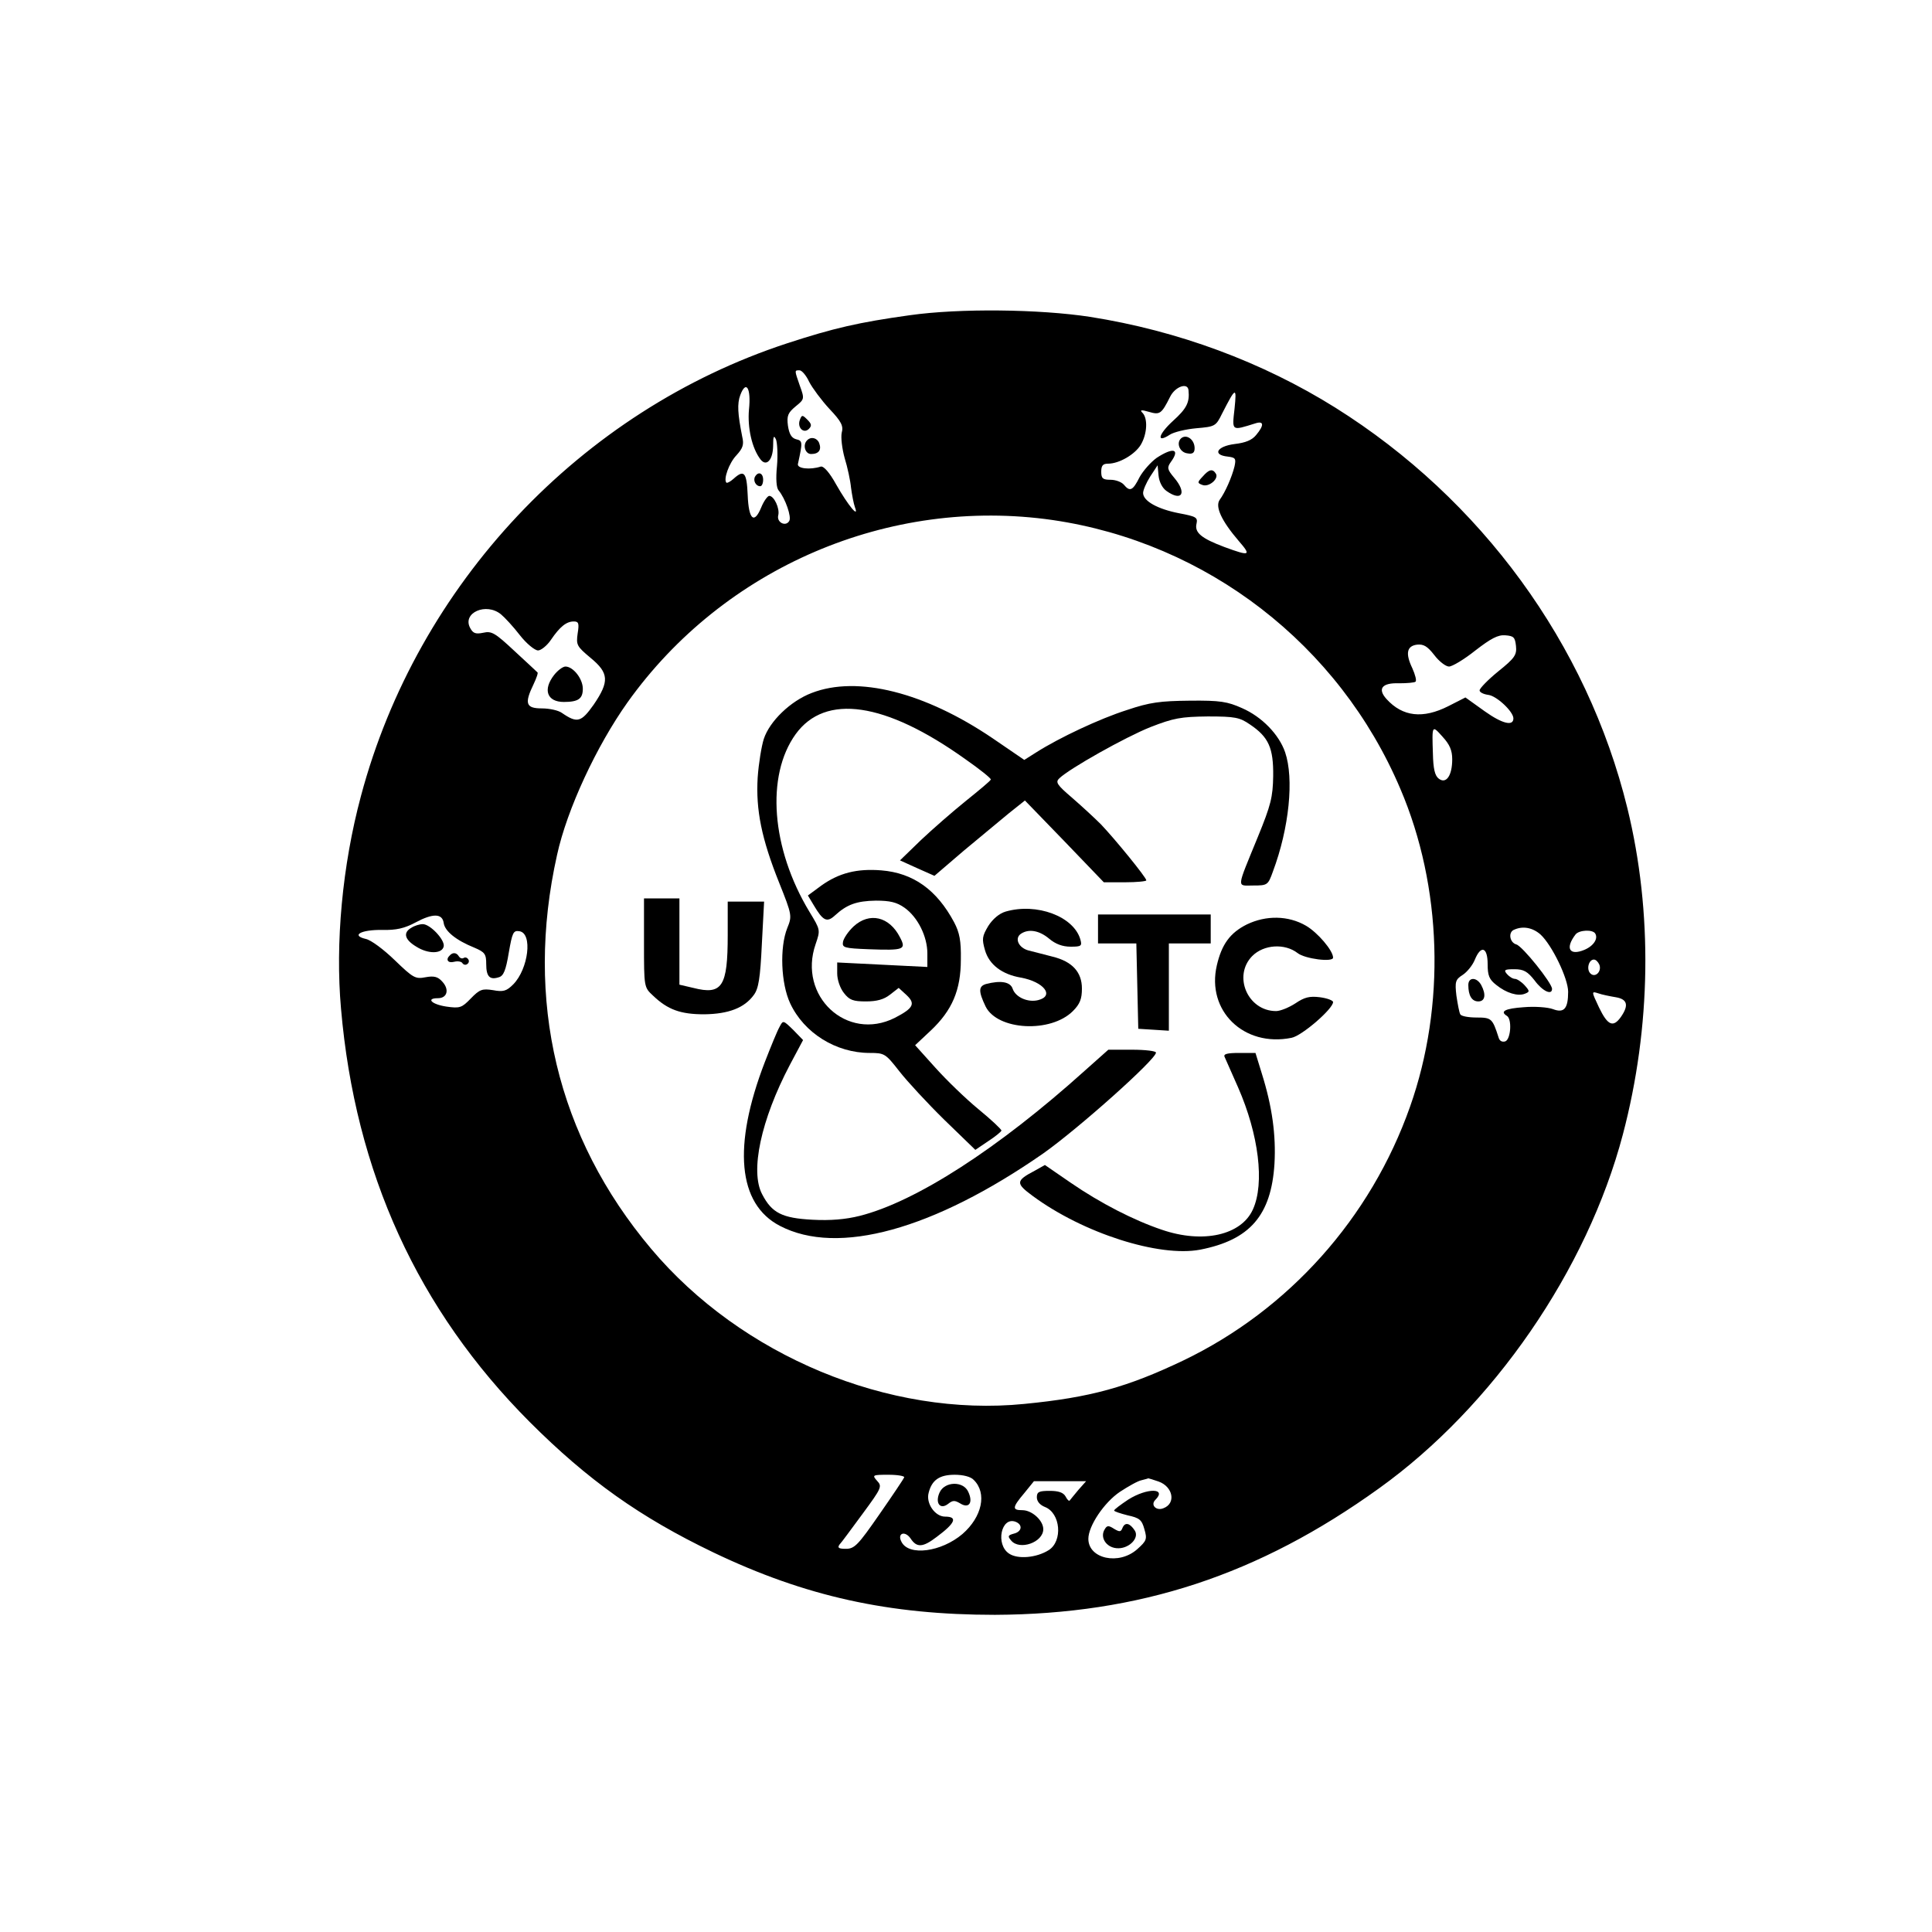
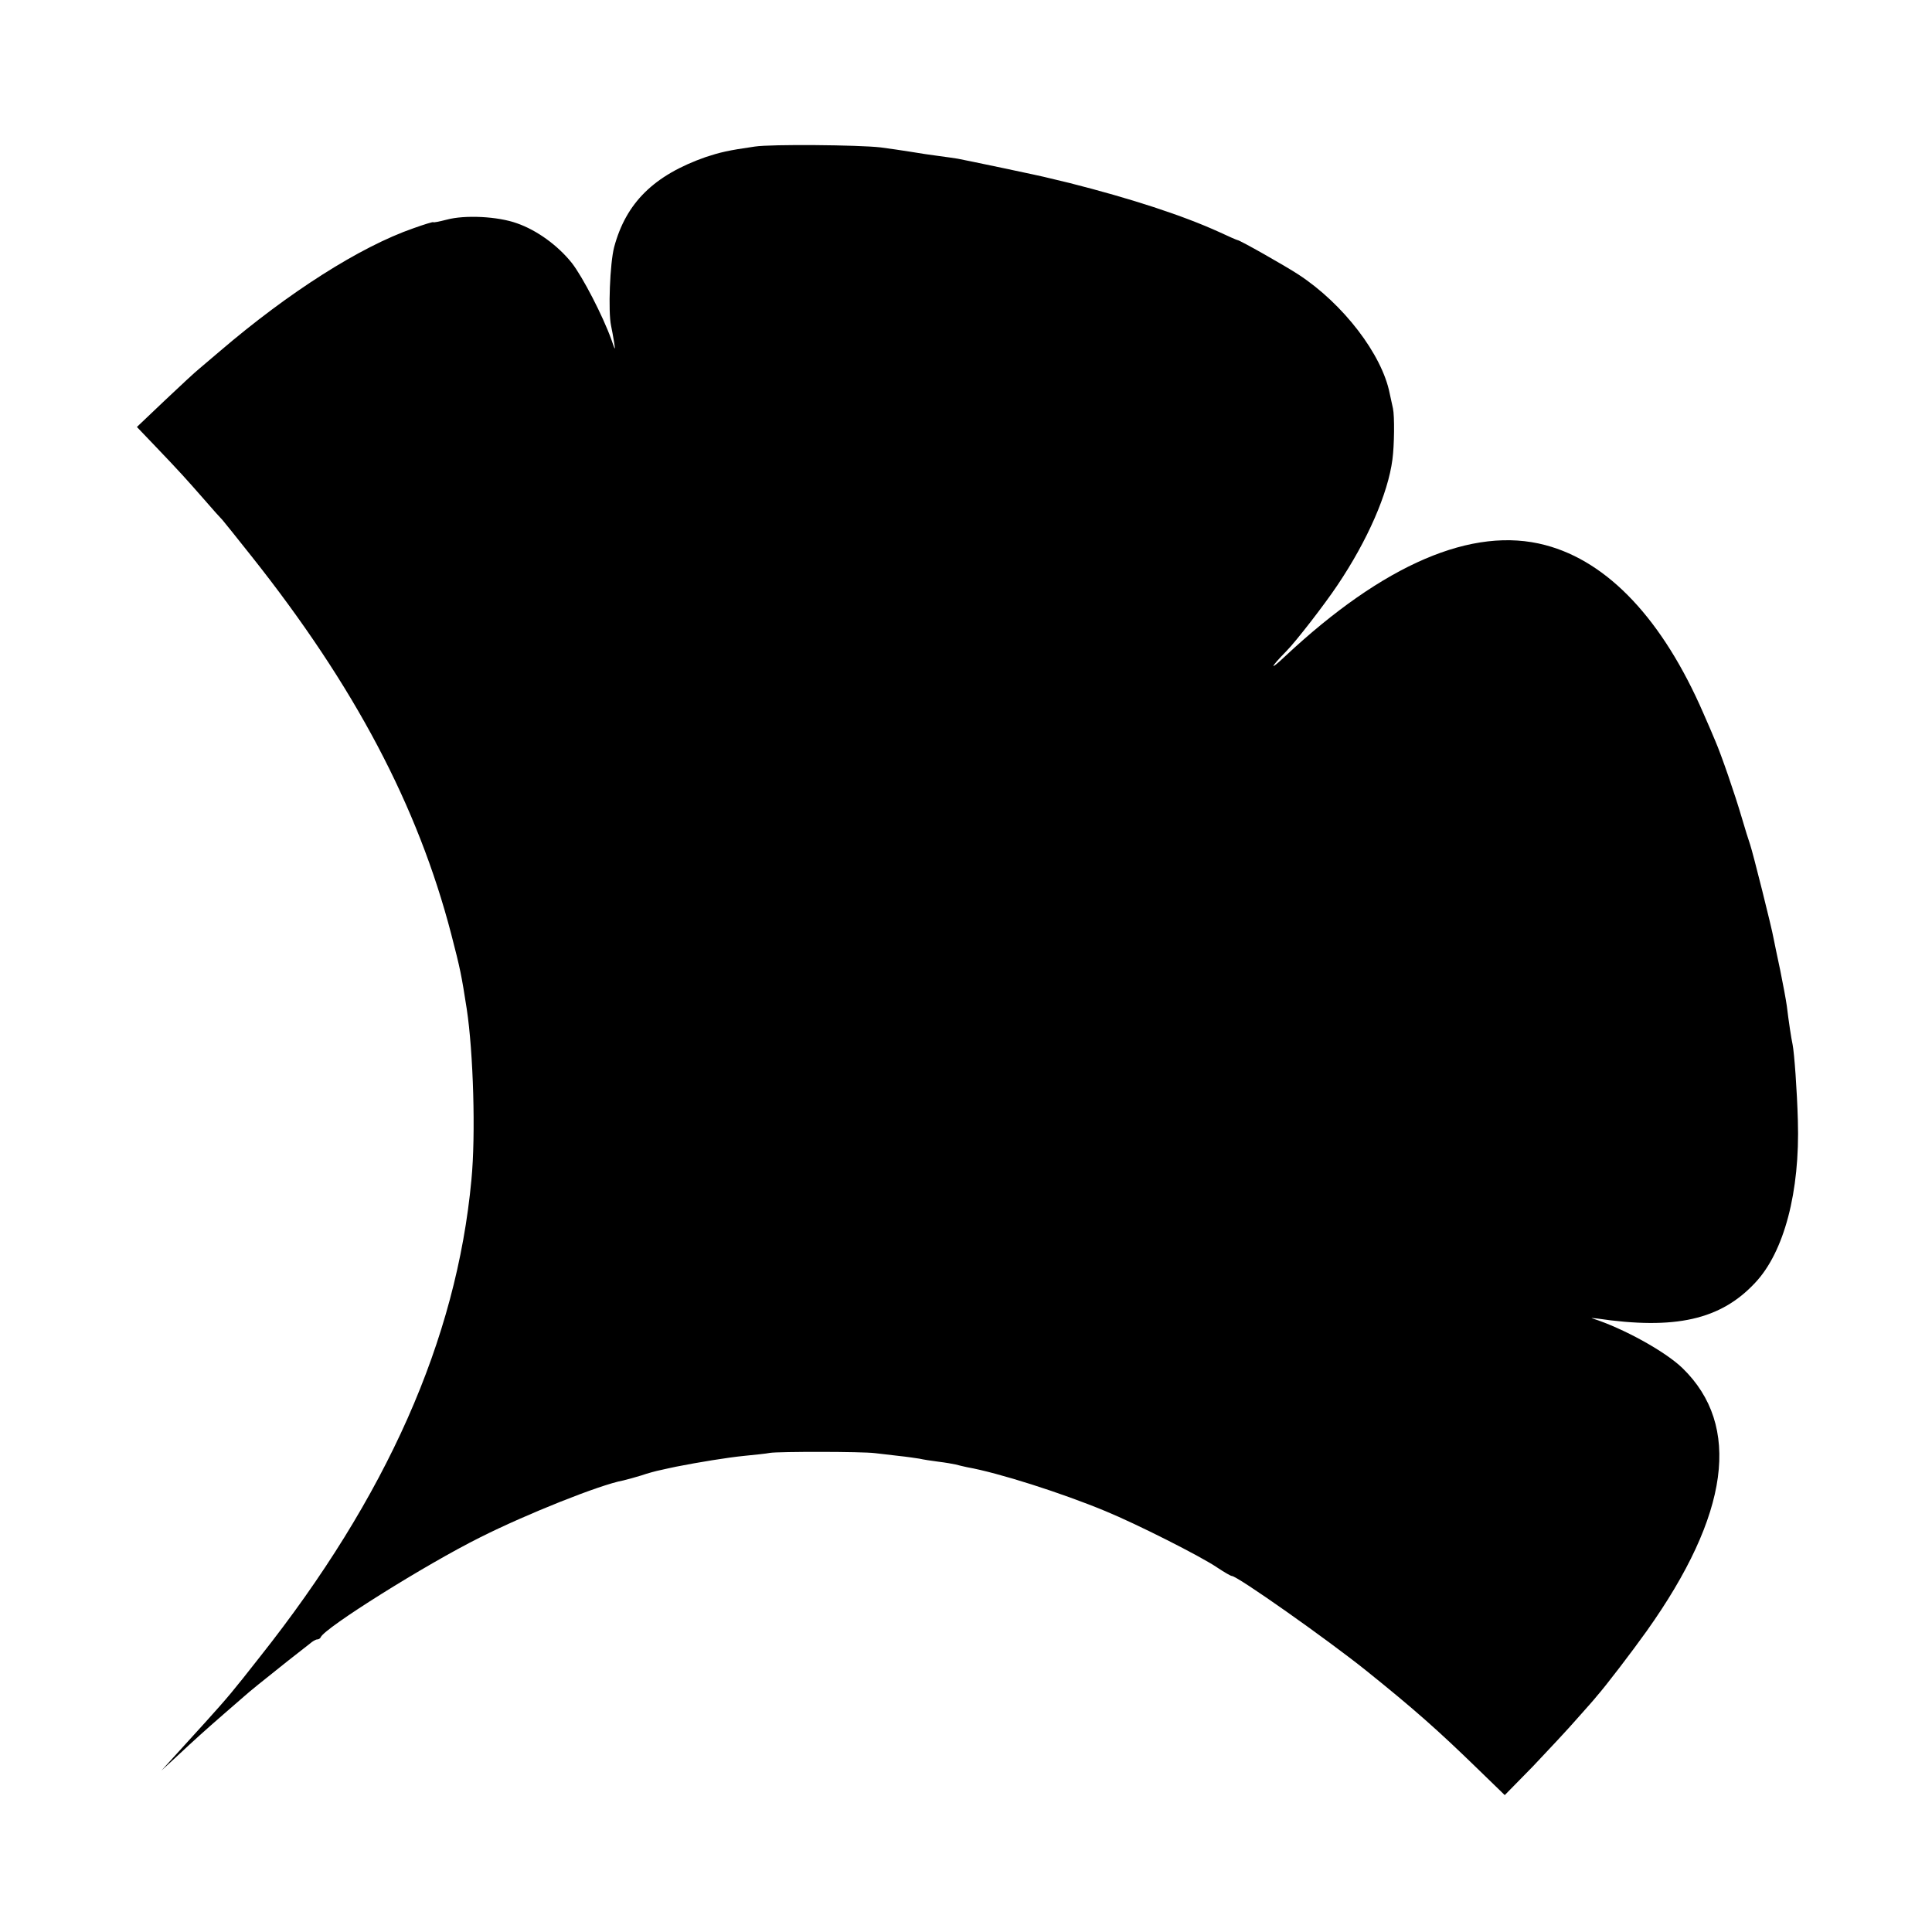
- <svg xmlns="http://www.w3.org/2000/svg" version="1.0" width="600pt" height="600pt" viewBox="0 0 600 600" preserveAspectRatio="xMidYMid meet">
-   <g transform="translate(0,600) scale(0.1,-0.1)" fill="#000000" stroke="none">
-     <path d="M2825 5021 c-158 -22 -236 -40 -380 -87 -642 -210 -1149 -749 -1324 -1406 -58 -216 -80 -457 -62 -660 44 -510 239 -936 586 -1284 181 -181 343 -296 570 -405 286 -137 546 -194 875 -194 448 2 818 123 1193 393 354 254 646 678 757 1099 88 334 93 690 14 1013 -125 510 -454 960 -907 1244 -227 142 -489 239 -762 282 -157 24 -405 27 -560 5z m-312 -207 c10 -19 38 -57 63 -84 37 -39 44 -53 38 -74 -3 -14 1 -49 9 -78 9 -29 18 -71 20 -93 3 -22 8 -49 12 -60 14 -37 -21 5 -58 70 -21 38 -39 58 -48 56 -34 -11 -74 -6 -71 8 15 69 15 72 -6 77 -14 4 -21 16 -25 42 -4 31 0 40 24 60 27 22 28 23 13 64 -17 49 -17 48 -1 48 7 0 21 -16 30 -36z m-187 -86 c-5 -56 9 -120 36 -155 18 -23 38 -2 39 41 0 31 2 36 9 21 4 -11 6 -48 3 -82 -4 -39 -2 -68 5 -76 21 -25 41 -83 33 -95 -11 -19 -40 -4 -34 18 5 21 -13 60 -28 60 -5 0 -17 -16 -25 -36 -22 -53 -39 -38 -42 39 -3 70 -11 80 -44 50 -10 -9 -20 -14 -22 -12 -10 10 8 61 31 85 20 22 24 33 18 58 -14 71 -16 102 -6 129 18 48 34 22 27 -45z m1365 60 c4 -38 -6 -57 -48 -95 -46 -42 -53 -71 -10 -43 12 8 49 17 82 20 58 5 61 6 80 45 43 84 46 85 39 16 -8 -71 -10 -69 64 -46 27 9 29 -5 3 -36 -13 -16 -33 -24 -67 -28 -55 -7 -70 -34 -21 -39 24 -3 26 -6 21 -30 -8 -33 -29 -81 -46 -104 -15 -21 5 -65 59 -128 40 -46 35 -48 -44 -19 -72 27 -94 45 -87 73 4 19 -1 22 -54 32 -67 13 -112 38 -112 63 0 9 10 32 22 51 l23 35 3 -32 c2 -20 12 -39 25 -48 48 -34 64 -6 23 42 -21 25 -22 31 -10 48 30 41 8 47 -44 13 -18 -13 -42 -40 -53 -60 -21 -42 -30 -46 -49 -23 -7 8 -25 15 -41 15 -24 0 -29 4 -29 25 0 19 5 25 21 25 35 0 84 29 102 59 20 34 22 82 5 99 -9 9 -4 10 20 3 34 -10 39 -7 66 47 16 32 55 45 57 20z m-422 -403 c479 -70 890 -387 1080 -835 130 -304 141 -673 30 -987 -122 -346 -377 -631 -704 -788 -174 -83 -288 -115 -494 -135 -420 -42 -879 149 -1159 482 -292 347 -393 771 -292 1223 31 142 123 339 219 474 299 419 812 639 1320 566z m-1713 -293 c11 -9 38 -38 58 -64 21 -27 47 -48 57 -48 9 0 28 15 40 33 28 41 48 57 71 57 15 0 17 -6 12 -37 -5 -36 -3 -40 40 -76 57 -47 59 -73 10 -145 -39 -55 -51 -59 -99 -26 -11 8 -39 14 -62 14 -50 0 -55 15 -26 75 9 19 15 36 12 37 -2 2 -34 32 -71 66 -60 56 -71 63 -97 57 -24 -5 -32 -2 -41 15 -25 47 50 80 96 42z m3152 -98 c3 -28 -4 -38 -55 -79 -32 -26 -58 -53 -58 -59 0 -6 12 -12 27 -14 26 -3 78 -52 78 -73 0 -25 -34 -17 -89 22 l-60 43 -53 -27 c-79 -40 -142 -33 -192 22 -29 32 -14 51 39 49 25 0 48 2 51 5 4 3 -1 22 -10 42 -22 46 -17 69 15 73 20 2 32 -5 53 -32 15 -20 36 -36 46 -36 10 0 47 22 82 50 48 37 70 49 93 47 26 -2 30 -6 33 -33z m-198 -352 c0 -51 -19 -78 -42 -60 -12 9 -17 31 -18 78 -3 89 -3 89 30 52 22 -24 30 -42 30 -70z m-3132 -509 c4 -25 38 -53 95 -76 33 -14 37 -20 37 -51 0 -39 11 -50 39 -41 15 4 22 22 31 76 11 63 14 70 33 67 42 -6 28 -117 -19 -165 -21 -21 -31 -24 -63 -18 -33 5 -41 3 -69 -26 -28 -29 -34 -31 -76 -25 -46 7 -64 26 -26 26 29 0 36 27 14 51 -14 16 -26 19 -53 14 -31 -6 -38 -2 -95 53 -34 33 -74 63 -90 66 -47 11 -15 29 51 28 44 -1 69 5 103 23 54 29 84 29 88 -2z m3406 -35 c36 -33 86 -137 86 -178 0 -53 -13 -67 -47 -54 -16 6 -57 9 -91 6 -58 -4 -75 -13 -52 -27 16 -10 12 -72 -5 -79 -10 -3 -18 1 -21 12 -19 59 -22 62 -68 62 -25 0 -48 4 -51 10 -3 5 -8 31 -12 58 -5 43 -3 50 19 64 14 9 31 30 38 47 19 47 40 40 40 -13 0 -36 5 -48 27 -65 31 -25 67 -36 89 -27 15 6 15 8 -1 26 -10 11 -24 20 -30 20 -7 0 -18 7 -25 15 -11 13 -7 15 23 15 29 0 41 -7 63 -35 24 -33 54 -47 54 -26 0 18 -92 133 -111 138 -21 6 -26 39 -6 46 27 12 57 6 81 -15z m170 3 c10 -16 -5 -39 -34 -51 -46 -19 -60 5 -27 48 11 14 53 16 61 3z m13 -97 c8 -21 -13 -42 -28 -27 -13 13 -5 43 11 43 6 0 13 -7 17 -16z m51 -101 c36 -6 41 -25 16 -61 -24 -34 -41 -27 -68 29 -24 51 -24 51 -2 44 11 -4 36 -9 54 -12z m-2210 -1491 c-1 -4 -36 -56 -77 -115 -66 -95 -77 -107 -104 -107 -22 0 -27 3 -20 13 6 6 38 50 72 96 59 80 61 85 45 102 -16 18 -15 19 35 19 29 0 51 -4 49 -8z m216 -8 c42 -41 26 -115 -35 -168 -66 -56 -166 -69 -189 -25 -15 27 10 37 28 11 19 -29 38 -28 81 5 58 43 66 63 26 63 -31 0 -60 41 -51 74 10 40 34 56 81 56 26 0 50 -6 59 -16z m574 -5 c45 -16 55 -68 15 -83 -22 -9 -41 10 -25 26 37 37 -25 38 -84 1 -24 -16 -44 -31 -44 -34 0 -3 19 -9 42 -15 37 -8 44 -14 52 -43 9 -31 7 -36 -22 -62 -57 -51 -152 -30 -152 32 0 40 49 113 98 146 26 17 56 34 67 36 11 3 20 5 21 6 1 0 15 -4 32 -10z m-249 -26 c-13 -16 -25 -30 -27 -33 -2 -3 -8 3 -13 13 -7 12 -22 17 -49 17 -33 0 -40 -3 -40 -20 0 -13 10 -24 25 -30 49 -19 56 -106 12 -134 -38 -24 -96 -29 -123 -11 -43 28 -25 116 20 99 23 -9 20 -31 -6 -37 -18 -5 -19 -8 -8 -21 26 -32 100 -6 100 35 0 27 -35 59 -65 59 -32 0 -32 8 6 53 l30 37 81 0 81 0 -24 -27z" />
-     <path d="M2484 4696 c-9 -24 12 -44 28 -28 10 10 8 16 -5 29 -15 15 -17 15 -23 -1z" />
-     <path d="M2507 4633 c-15 -14 -7 -43 12 -43 24 0 33 13 25 34 -6 16 -25 21 -37 9z" />
-     <path d="M2345 4520 c-7 -12 2 -30 16 -30 5 0 9 9 9 20 0 21 -15 27 -25 10z" />
-     <path d="M3671 4641 c-20 -13 -9 -46 17 -49 16 -3 22 2 22 16 0 25 -22 43 -39 33z" />
-     <path d="M3735 4520 c-17 -18 -17 -20 -1 -26 20 -8 52 19 42 35 -10 16 -21 14 -41 -9z" />
-     <path d="M2521 3848 c-66 -25 -131 -88 -149 -143 -7 -22 -16 -76 -19 -120 -6 -100 12 -190 67 -327 40 -100 40 -103 25 -140 -24 -60 -20 -172 9 -234 43 -92 142 -154 247 -154 46 0 49 -2 92 -57 25 -32 88 -100 140 -151 l96 -93 40 27 c23 15 41 30 41 33 0 4 -32 34 -71 66 -39 32 -99 90 -134 129 l-63 70 48 45 c67 63 94 126 94 221 1 58 -4 84 -21 116 -54 101 -127 153 -226 161 -76 6 -131 -8 -186 -47 l-42 -31 18 -30 c29 -49 41 -55 66 -32 37 34 67 45 127 46 44 0 65 -5 89 -22 41 -29 71 -89 71 -142 l0 -42 -140 7 -140 7 0 -34 c0 -20 9 -46 21 -61 17 -22 29 -26 68 -26 34 0 56 6 75 21 l27 21 24 -22 c29 -27 22 -41 -36 -71 -149 -75 -302 68 -246 229 15 44 15 44 -19 100 -119 197 -136 423 -43 552 92 127 278 100 526 -77 46 -32 82 -61 80 -64 -1 -4 -36 -33 -77 -66 -41 -33 -104 -88 -140 -122 l-65 -63 53 -24 54 -24 91 78 c51 42 114 95 141 117 l49 39 123 -127 122 -127 66 0 c36 0 66 3 66 6 0 9 -98 129 -141 174 -19 19 -59 56 -89 82 -48 41 -53 49 -40 61 31 30 205 128 283 159 72 28 94 32 178 33 85 0 99 -3 131 -25 58 -39 73 -73 72 -160 -1 -65 -7 -90 -48 -190 -67 -164 -66 -150 -14 -150 44 0 46 1 61 43 51 136 66 289 38 371 -19 55 -72 110 -134 137 -45 20 -67 24 -162 23 -92 -1 -124 -5 -195 -29 -85 -27 -210 -86 -281 -131 l-38 -24 -98 67 c-211 143 -420 196 -562 141z" />
-     <path d="M2000 3072 c0 -138 0 -138 28 -164 46 -44 86 -58 159 -58 76 1 125 20 154 60 15 20 20 53 25 158 l7 132 -57 0 -56 0 0 -104 c0 -160 -17 -187 -107 -164 l-43 10 0 134 0 134 -55 0 -55 0 0 -138z" />
-     <path d="M3123 3169 c-20 -6 -40 -23 -54 -45 -19 -32 -20 -40 -10 -75 13 -45 53 -75 111 -85 72 -13 106 -57 54 -70 -32 -8 -70 9 -79 35 -7 22 -37 27 -83 15 -23 -7 -24 -22 -1 -70 37 -74 202 -83 271 -14 22 22 28 38 28 70 0 51 -30 84 -91 99 -24 6 -57 15 -74 19 -32 8 -46 39 -23 53 24 15 56 9 86 -16 20 -17 42 -25 67 -25 33 0 36 2 30 23 -21 71 -135 114 -232 86z" />
-     <path d="M3410 3115 l0 -45 60 0 59 0 3 -132 3 -133 48 -3 47 -3 0 135 0 136 65 0 65 0 0 45 0 45 -175 0 -175 0 0 -45z" />
-     <path d="M2651 3123 c-17 -16 -31 -37 -33 -48 -3 -18 3 -20 81 -23 109 -4 116 -1 96 37 -33 65 -95 79 -144 34z" />
-     <path d="M3872 3129 c-52 -26 -78 -62 -93 -127 -33 -141 84 -255 232 -225 32 6 129 90 129 111 0 5 -18 12 -41 15 -32 4 -48 0 -76 -19 -20 -13 -47 -24 -60 -24 -88 0 -135 109 -74 171 36 36 101 40 141 9 23 -18 110 -29 110 -14 0 22 -48 78 -84 99 -55 32 -124 33 -184 4z" />
-     <path d="M2421 2811 c-7 -12 -27 -61 -46 -110 -100 -260 -84 -440 47 -508 180 -94 477 -12 818 225 109 77 350 292 350 313 0 5 -33 9 -74 9 l-74 0 -73 -65 c-270 -243 -525 -407 -699 -451 -44 -11 -91 -15 -147 -12 -94 5 -126 21 -156 79 -38 71 -4 231 86 402 l41 77 -31 32 c-31 30 -31 30 -42 9z" />
-     <path d="M3803 2718 c3 -7 22 -50 42 -95 64 -146 83 -298 46 -379 -36 -80 -155 -107 -283 -63 -86 29 -190 82 -283 146 l-80 55 -32 -18 c-59 -31 -59 -39 -6 -78 157 -116 393 -191 520 -167 154 30 221 106 231 267 5 88 -7 177 -39 279 l-20 65 -50 0 c-37 0 -50 -3 -46 -12z" />
-     <path d="M1721 3904 c-36 -46 -22 -84 30 -84 45 0 59 10 59 41 0 31 -30 69 -54 69 -8 0 -24 -12 -35 -26z" />
-     <path d="M1278 3119 c-27 -15 -22 -37 15 -59 36 -23 80 -23 85 1 4 20 -42 69 -65 69 -10 0 -26 -5 -35 -11z" />
-     <path d="M1397 3033 c-14 -13 -6 -25 13 -20 11 3 23 1 26 -4 3 -5 10 -7 15 -3 5 3 7 10 3 15 -3 5 -9 7 -14 4 -5 -3 -11 -1 -15 5 -7 12 -19 13 -28 3z" />
-     <path d="M4560 2941 c0 -33 11 -51 31 -51 21 0 25 21 9 51 -14 25 -40 25 -40 0z" />
-     <path d="M2918 1365 c-15 -33 2 -55 27 -35 14 11 20 11 37 1 27 -17 41 2 25 36 -15 34 -73 33 -89 -2z" />
-     <path d="M3486 1255 c-5 -13 -9 -13 -26 -3 -17 11 -22 11 -29 -1 -16 -25 4 -56 36 -59 37 -4 73 31 57 55 -15 23 -30 27 -38 8z" />
+ <svg xmlns="http://www.w3.org/2000/svg" version="1.0" width="700pt" height="700pt" viewBox="0 0 700 700" preserveAspectRatio="xMidYMid meet">
+   <g transform="translate(0,700) scale(0.1,-0.1)" fill="#000000" stroke="none">
+     <path d="M2735 6469 c-98 -14 -126 -21 -178 -38 -188 -66 -289 -166 -332 -327 -15 -58 -22 -232 -11 -284 3 -14 8 -41 11 -60 5 -32 4 -31 -10 10 -31 86 -104 227 -143 277 -51 64 -127 119 -199 144 -69 25 -189 31 -255 13 -27 -7 -48 -11 -48 -9 0 2 -33 -8 -72 -22 -193 -67 -452 -232 -702 -446 -27 -23 -60 -51 -73 -62 -14 -11 -70 -63 -126 -116 l-101 -96 66 -69 c90 -94 114 -121 178 -194 30 -35 60 -68 66 -74 5 -6 53 -65 105 -131 374 -471 603 -905 724 -1370 33 -127 37 -148 56 -270 24 -157 33 -457 17 -620 -54 -579 -307 -1149 -767 -1729 -98 -125 -114 -144 -196 -235 -54 -59 -60 -66 -120 -132 l-40 -44 50 46 c76 71 104 96 175 158 36 31 70 61 76 66 14 13 72 60 154 125 36 28 73 57 83 65 9 8 21 15 26 15 5 0 11 3 13 8 14 34 381 264 578 362 167 84 435 191 518 206 13 3 42 11 65 18 23 8 56 17 72 20 17 4 41 9 55 12 81 16 185 33 245 39 39 4 81 8 95 11 32 5 334 5 380 -1 19 -2 58 -7 86 -10 29 -3 62 -8 75 -10 13 -3 44 -8 69 -11 25 -3 53 -8 62 -10 10 -3 29 -7 42 -10 113 -20 342 -93 501 -159 112 -46 346 -164 406 -205 24 -16 48 -30 52 -30 20 0 346 -230 487 -343 173 -139 259 -215 403 -355 l99 -96 102 104 c55 58 128 136 161 174 33 37 65 73 70 80 32 36 129 163 181 236 301 423 344 745 130 953 -63 61 -216 145 -326 180 -8 2 -1 2 15 0 284 -42 449 -5 574 129 105 111 163 330 155 588 -3 110 -13 245 -19 275 -5 23 -14 82 -21 140 -3 22 -14 81 -24 130 -11 50 -21 101 -24 115 -6 36 -75 311 -85 340 -5 14 -19 59 -31 100 -24 82 -74 227 -95 275 -7 17 -26 62 -43 100 -147 339 -345 550 -573 610 -263 70 -586 -69 -944 -404 -57 -54 -54 -41 5 19 35 35 140 171 186 240 109 162 183 332 199 455 7 51 8 158 2 185 -2 8 -7 33 -12 55 -28 141 -168 324 -330 430 -47 31 -213 125 -221 125 -2 0 -32 13 -66 29 -134 61 -322 122 -543 178 -33 8 -67 16 -75 18 -25 7 -303 65 -330 70 -14 2 -45 7 -70 10 -25 3 -70 10 -100 15 -30 5 -80 12 -110 16 -79 9 -396 12 -455 3z" />
  </g>
</svg>
